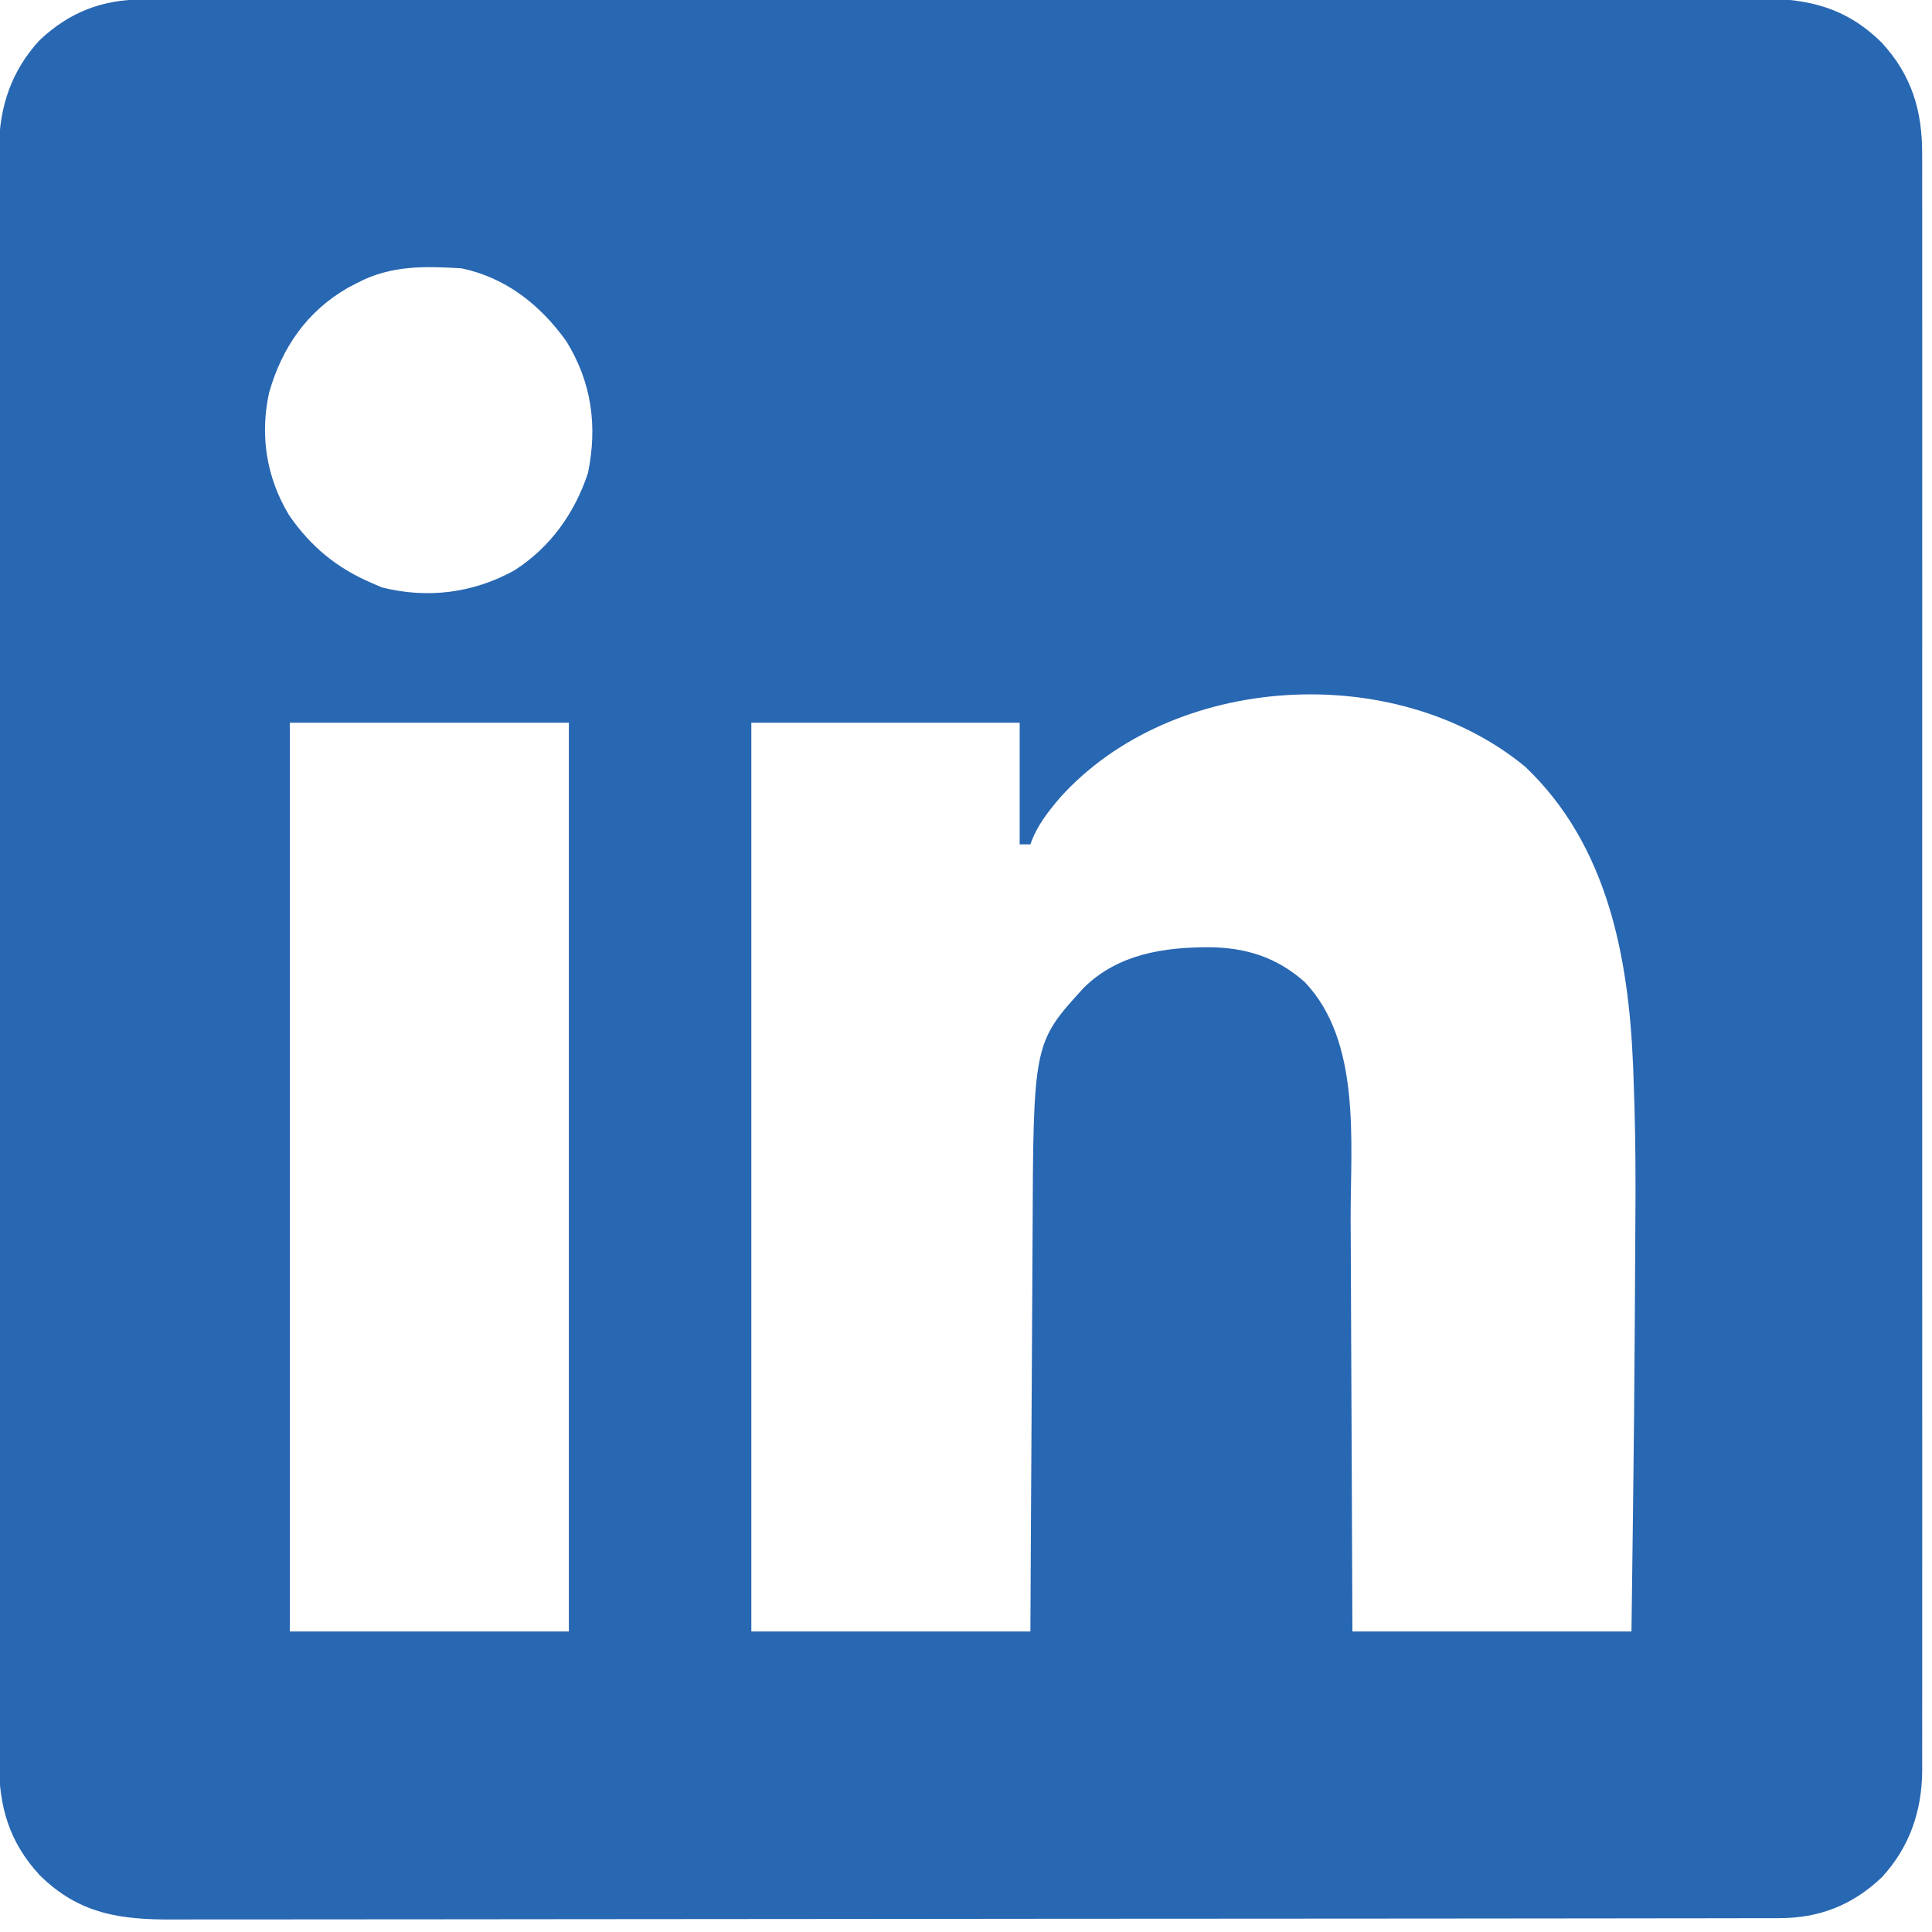
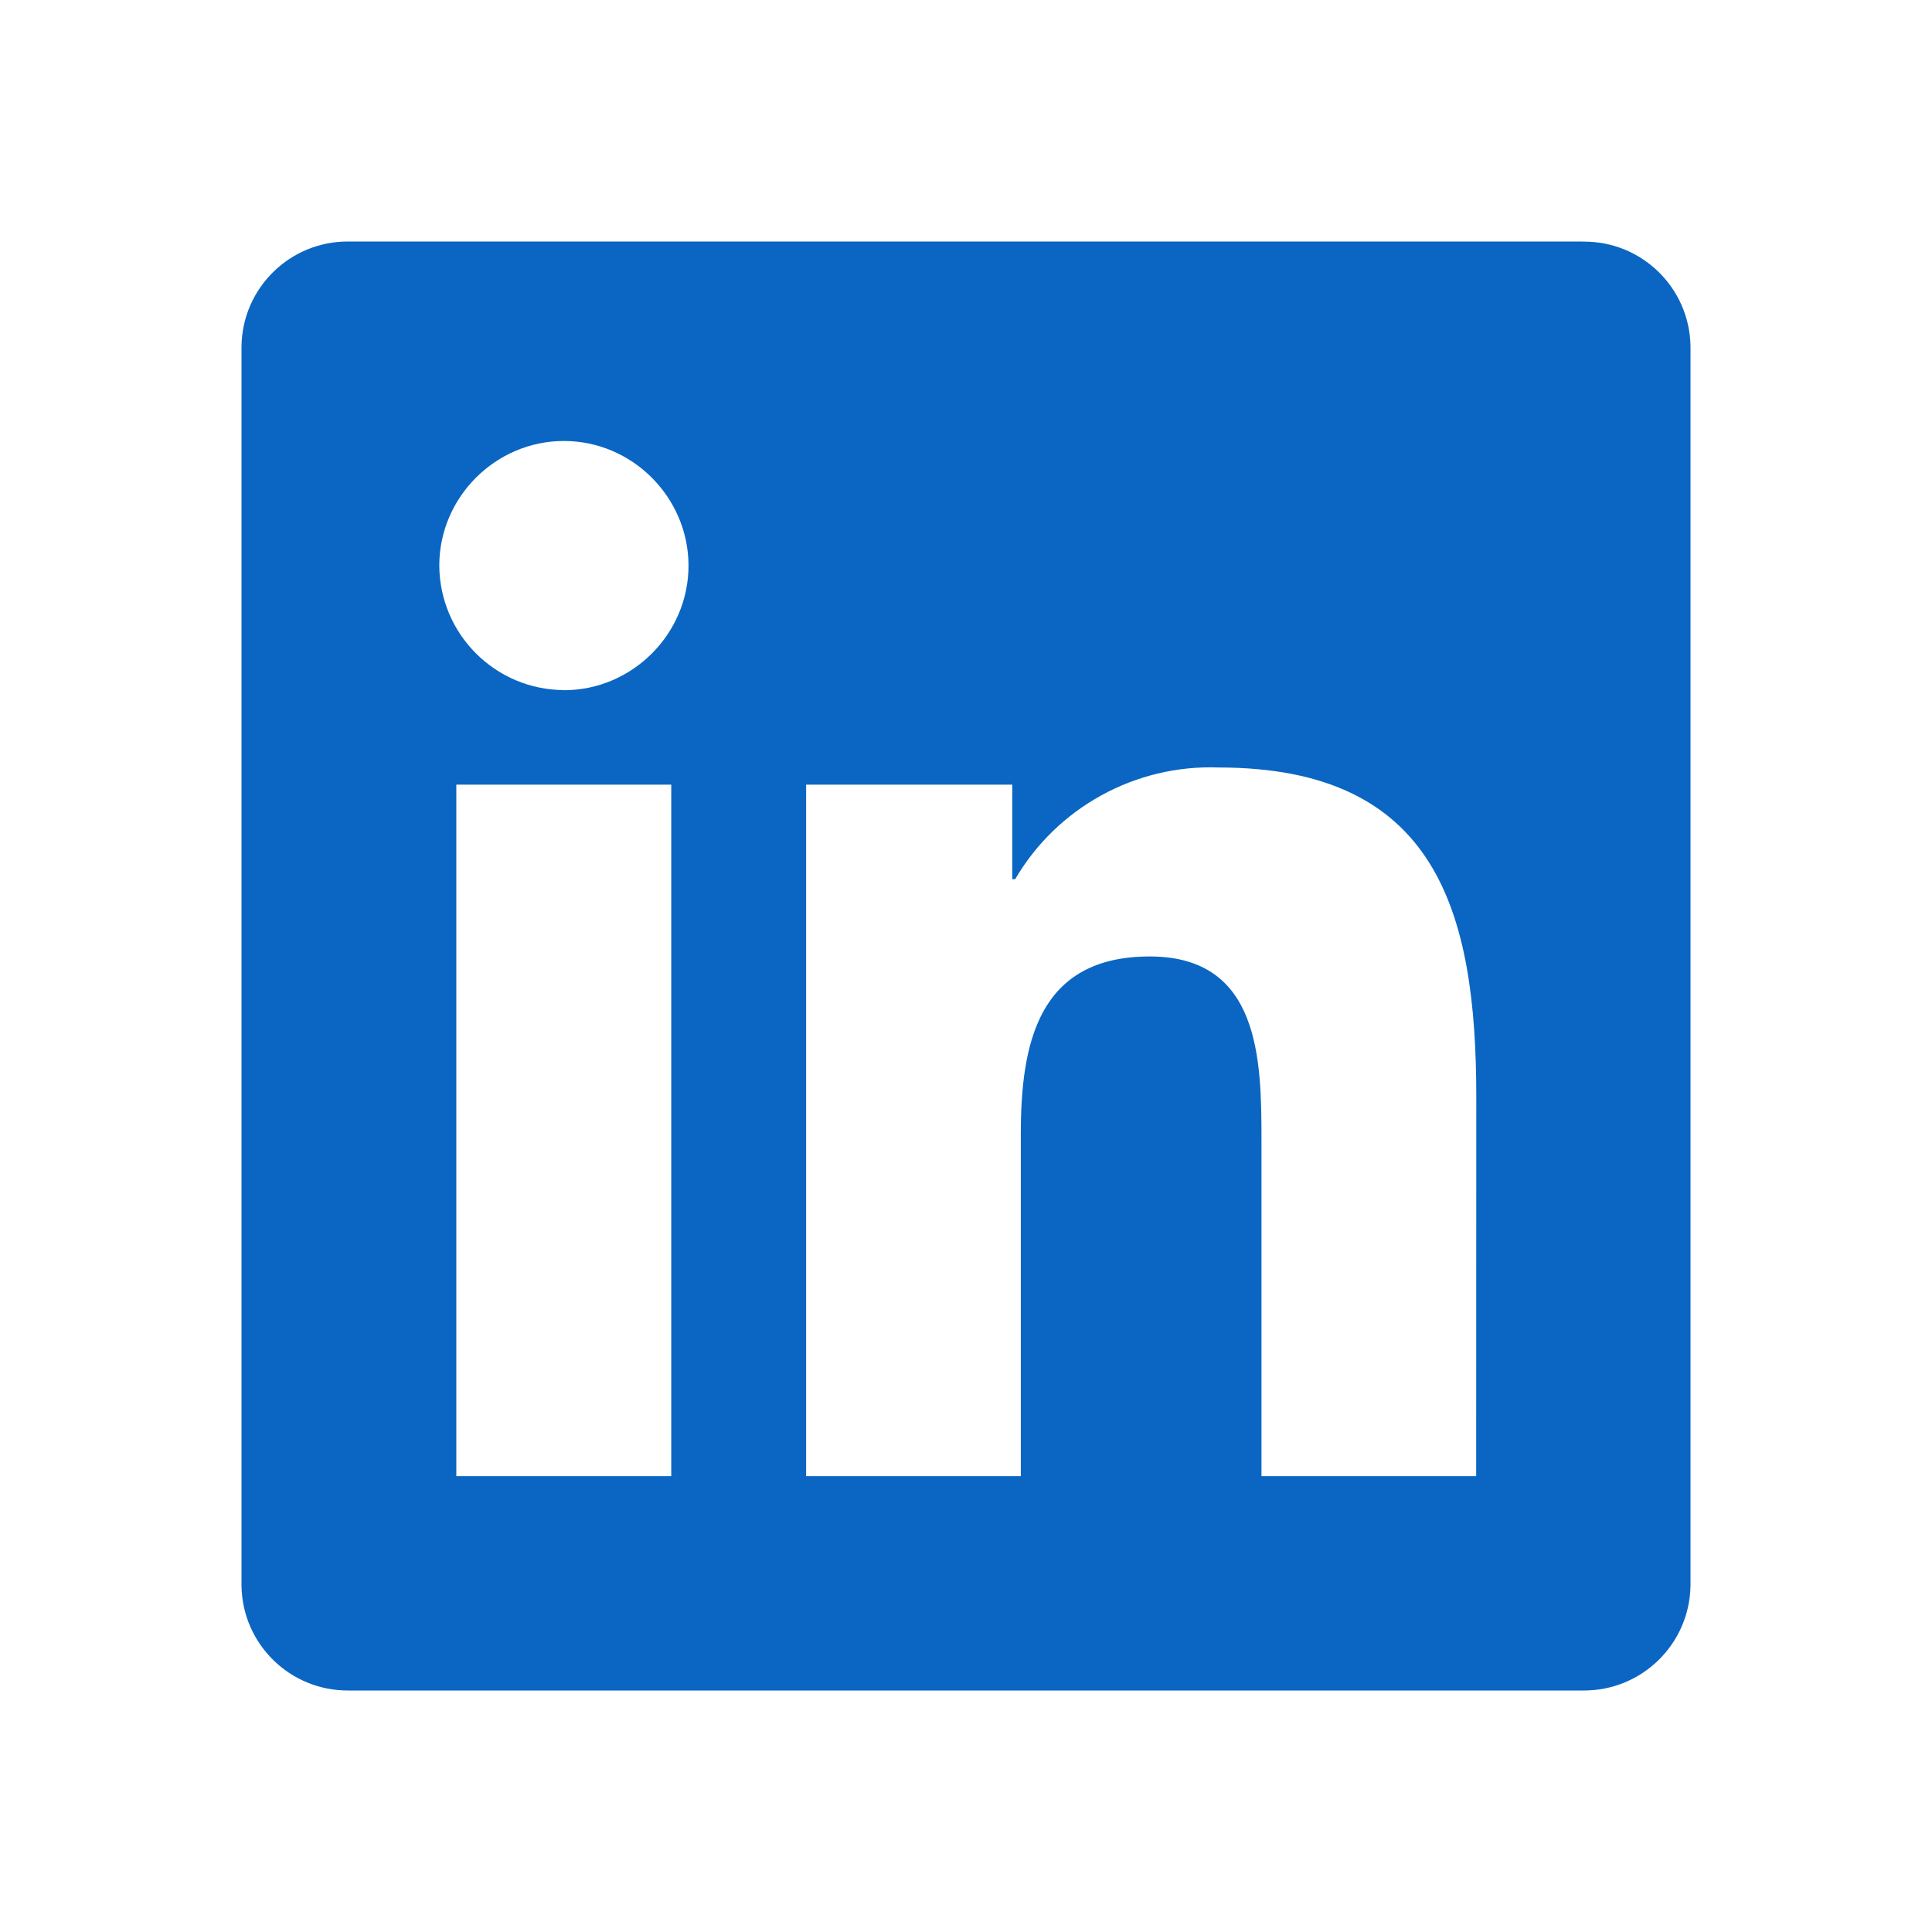
- <svg xmlns="http://www.w3.org/2000/svg" version="1.1" width="540" height="540" viewBox="0 0 540 540">
-   <path d="       M0 0       C0.8 -0.002 1.6 -0.005 2.424 -0.007       C5.121 -0.014 7.818 -0.013 10.515 -0.013       C12.462 -0.016 14.409 -0.02 16.355 -0.024       C21.718 -0.034 27.081 -0.038 32.443 -0.04       C38.222 -0.044 44.001 -0.054 49.779 -0.063       C63.741 -0.082 77.704 -0.093 91.666 -0.101       C98.239 -0.106 104.812 -0.111 111.385 -0.116       C133.231 -0.133 155.078 -0.148 176.925 -0.155       C178.338 -0.156 179.751 -0.156 181.163 -0.157       C181.864 -0.157 182.565 -0.157 183.287 -0.157       C186.837 -0.159 190.387 -0.16 193.936 -0.161       C194.641 -0.161 195.345 -0.161 196.071 -0.162       C218.909 -0.17 241.747 -0.193 264.584 -0.226       C288.732 -0.26 312.879 -0.28 337.027 -0.283       C350.189 -0.285 363.351 -0.294 376.513 -0.319       C387.722 -0.341 398.931 -0.349 410.139 -0.339       C415.858 -0.335 421.577 -0.337 427.296 -0.356       C432.533 -0.374 437.771 -0.373 443.009 -0.357       C444.901 -0.355 446.794 -0.359 448.686 -0.371       C463.54 -0.458 475.057 1.151 486.058 12.017       C494.526 21.167 497.483 31.179 497.403 43.494       C497.406 44.289 497.409 45.083 497.412 45.902       C497.419 48.55 497.412 51.199 497.405 53.847       C497.408 55.771 497.411 57.694 497.415 59.618       C497.423 64.893 497.419 70.168 497.413 75.444       C497.408 81.137 497.415 86.831 497.421 92.524       C497.43 103.673 497.428 114.822 497.422 125.971       C497.418 135.032 497.417 144.093 497.419 153.154       C497.419 154.444 497.42 155.733 497.42 157.062       C497.421 159.682 497.421 162.301 497.422 164.921       C497.428 188.786 497.422 212.65 497.411 236.515       C497.402 258.294 497.403 280.074 497.412 301.853       C497.423 326.33 497.427 350.807 497.421 375.284       C497.42 377.894 497.42 380.504 497.419 383.114       C497.419 384.398 497.419 385.682 497.418 387.005       C497.416 396.056 497.419 405.106 497.424 414.156       C497.43 425.185 497.428 436.214 497.418 447.243       C497.412 452.871 497.41 458.498 497.417 464.126       C497.423 469.277 497.42 474.429 497.409 479.581       C497.407 481.444 497.408 483.307 497.413 485.17       C497.419 487.705 497.412 490.24 497.403 492.774       C497.408 493.496 497.413 494.217 497.417 494.96       C497.334 506.346 493.889 516.462 486.089 524.884       C477.798 532.73 468.519 536.291 457.303 536.268       C456.503 536.271 455.703 536.273 454.879 536.276       C452.182 536.282 449.485 536.282 446.788 536.281       C444.841 536.285 442.894 536.288 440.948 536.293       C435.585 536.303 430.222 536.306 424.86 536.309       C419.081 536.313 413.302 536.322 407.524 536.331       C393.562 536.351 379.599 536.361 365.637 536.37       C359.064 536.374 352.491 536.38 345.918 536.385       C324.072 536.402 302.225 536.416 280.378 536.424       C278.965 536.424 277.552 536.425 276.14 536.425       C275.089 536.425 275.089 536.425 274.016 536.426       C270.466 536.427 266.917 536.428 263.367 536.429       C262.662 536.43 261.958 536.43 261.232 536.43       C238.394 536.438 215.556 536.461 192.719 536.494       C168.571 536.528 144.424 536.548 120.276 536.551       C107.114 536.553 93.952 536.562 80.79 536.588       C69.581 536.609 58.372 536.617 47.164 536.608       C41.445 536.603 35.726 536.605 30.008 536.625       C24.77 536.642 19.532 536.641 14.294 536.626       C12.402 536.623 10.51 536.628 8.617 536.639       C-6.237 536.727 -17.754 535.117 -28.755 524.251       C-37.223 515.102 -40.18 505.09 -40.1 492.774       C-40.103 491.98 -40.106 491.185 -40.109 490.367       C-40.116 487.718 -40.109 485.07 -40.102 482.421       C-40.105 480.498 -40.108 478.574 -40.112 476.651       C-40.12 471.375 -40.116 466.1 -40.11 460.825       C-40.105 455.131 -40.112 449.438 -40.118 443.745       C-40.127 432.595 -40.125 421.446 -40.119 410.297       C-40.115 401.236 -40.114 392.175 -40.116 383.114       C-40.116 381.824 -40.117 380.535 -40.117 379.206       C-40.118 376.587 -40.118 373.967 -40.119 371.348       C-40.125 347.483 -40.119 323.618 -40.108 299.753       C-40.099 277.974 -40.1 256.195 -40.109 234.415       C-40.12 209.938 -40.124 185.461 -40.118 160.984       C-40.117 158.374 -40.117 155.764 -40.116 153.154       C-40.116 151.87 -40.115 150.586 -40.115 149.263       C-40.113 140.213 -40.116 131.162 -40.121 122.112       C-40.127 111.083 -40.125 100.054 -40.115 89.025       C-40.109 83.398 -40.107 77.77 -40.114 72.143       C-40.12 66.991 -40.116 61.84 -40.106 56.688       C-40.104 54.825 -40.105 52.961 -40.11 51.098       C-40.116 48.563 -40.109 46.029 -40.1 43.494       C-40.105 42.773 -40.11 42.051 -40.114 41.308       C-40.031 29.923 -36.586 19.806 -28.786 11.384       C-20.495 3.538 -11.216 -0.022 0 0       Z       M60.152 79.134       C59.218 79.62 58.285 80.106 57.323 80.607       C45.895 87.211 38.989 97.258 35.37 109.853       C32.756 121.825 34.591 133.509 40.878 144.021       C46.945 152.88 54.291 158.935 64.152 163.134       C65.513 163.722 65.513 163.722 66.902 164.322       C79.643 167.507 92.365 165.952 103.913 159.564       C113.927 153.168 120.751 143.635 124.491 132.349       C127.201 119.156 125.515 106.914 118.402 95.447       C111.136 85.357 101.617 77.755 89.152 75.134       C78.901 74.514 69.465 74.26 60.152 79.134       Z       M256.398 223.115       C252.88 227.299 249.968 230.935 248.152 236.134       C247.162 236.134 246.172 236.134 245.152 236.134       C245.152 224.914 245.152 213.694 245.152 202.134       C220.402 202.134 195.652 202.134 170.152 202.134       C170.152 285.954 170.152 369.774 170.152 456.134       C195.892 456.134 221.632 456.134 248.152 456.134       C248.201 446.442 248.249 436.749 248.3 426.763       C248.335 420.597 248.371 414.431 248.409 408.265       C248.47 398.493 248.528 388.721 248.573 378.949       C248.607 371.83 248.646 364.711 248.694 357.591       C248.719 353.829 248.741 350.066 248.755 346.303       C248.961 291.658 248.961 291.658 263.152 276.134       C272.755 266.755 285.427 264.879 298.272 264.885       C308.555 265.03 317.007 267.716 324.804 274.591       C340.669 291.184 337.625 319.363 337.658 340.541       C337.667 344.616 337.693 348.691 337.718 352.765       C337.761 360.453 337.79 368.141 337.813 375.83       C337.845 386.238 337.901 396.647 337.955 407.055       C338.039 423.415 338.093 439.774 338.152 456.134       C363.892 456.134 389.632 456.134 416.152 456.134       C416.939 395.824 416.939 395.824 417.277 335.509       C417.279 334.557 417.282 333.606 417.284 332.625       C417.307 322.085 417.117 311.566 416.718 301.033       C416.681 300.021 416.644 299.009 416.605 297.967       C415.335 267.422 409.452 236.308 386.464 214.447       C350.115 184.491 287.815 188.136 256.398 223.115       Z       M41.152 202.134       C41.152 285.954 41.152 369.774 41.152 456.134       C66.892 456.134 92.632 456.134 119.152 456.134       C119.152 372.314 119.152 288.494 119.152 202.134       C93.412 202.134 67.672 202.134 41.152 202.134       Z       " fill="#2867B2" transform="translate(39.84848,-0.1342211)" />
+ <svg xmlns="http://www.w3.org/2000/svg" width="64" height="64" viewBox="0 0 16 16" fill="none">
+   <path fill="#0A66C2" d="         M12.225 12.225         h-1.778         V9.44         c0-.664-.012-1.519-.925-1.519-.926 0-1.068.724-1.068 1.47         v2.834         H6.676         V6.498         h1.707         v.783         h.024         c.348-.594.996-.95 1.684-.925 1.802 0 2.135 1.185 2.135 2.728         l-.001 3.14         z         M4.67 5.715         a1.037 1.037 0 01-1.032-1.031         c0-.566.466-1.032 1.032-1.032.566 0 1.031.466 1.032 1.032 0 .566-.466 1.032-1.032 1.032         z         m.889 6.51         h-1.78         V6.498         h1.78         v5.727         z         M13.11 2         H2.885         A.88.88 0 002 2.866         v10.268         a.88.88 0 00.885.866         h10.226         a.882.882 0 00.889-.866         V2.865         a.88.88 0 00-.889-.864         z         " />
</svg>
